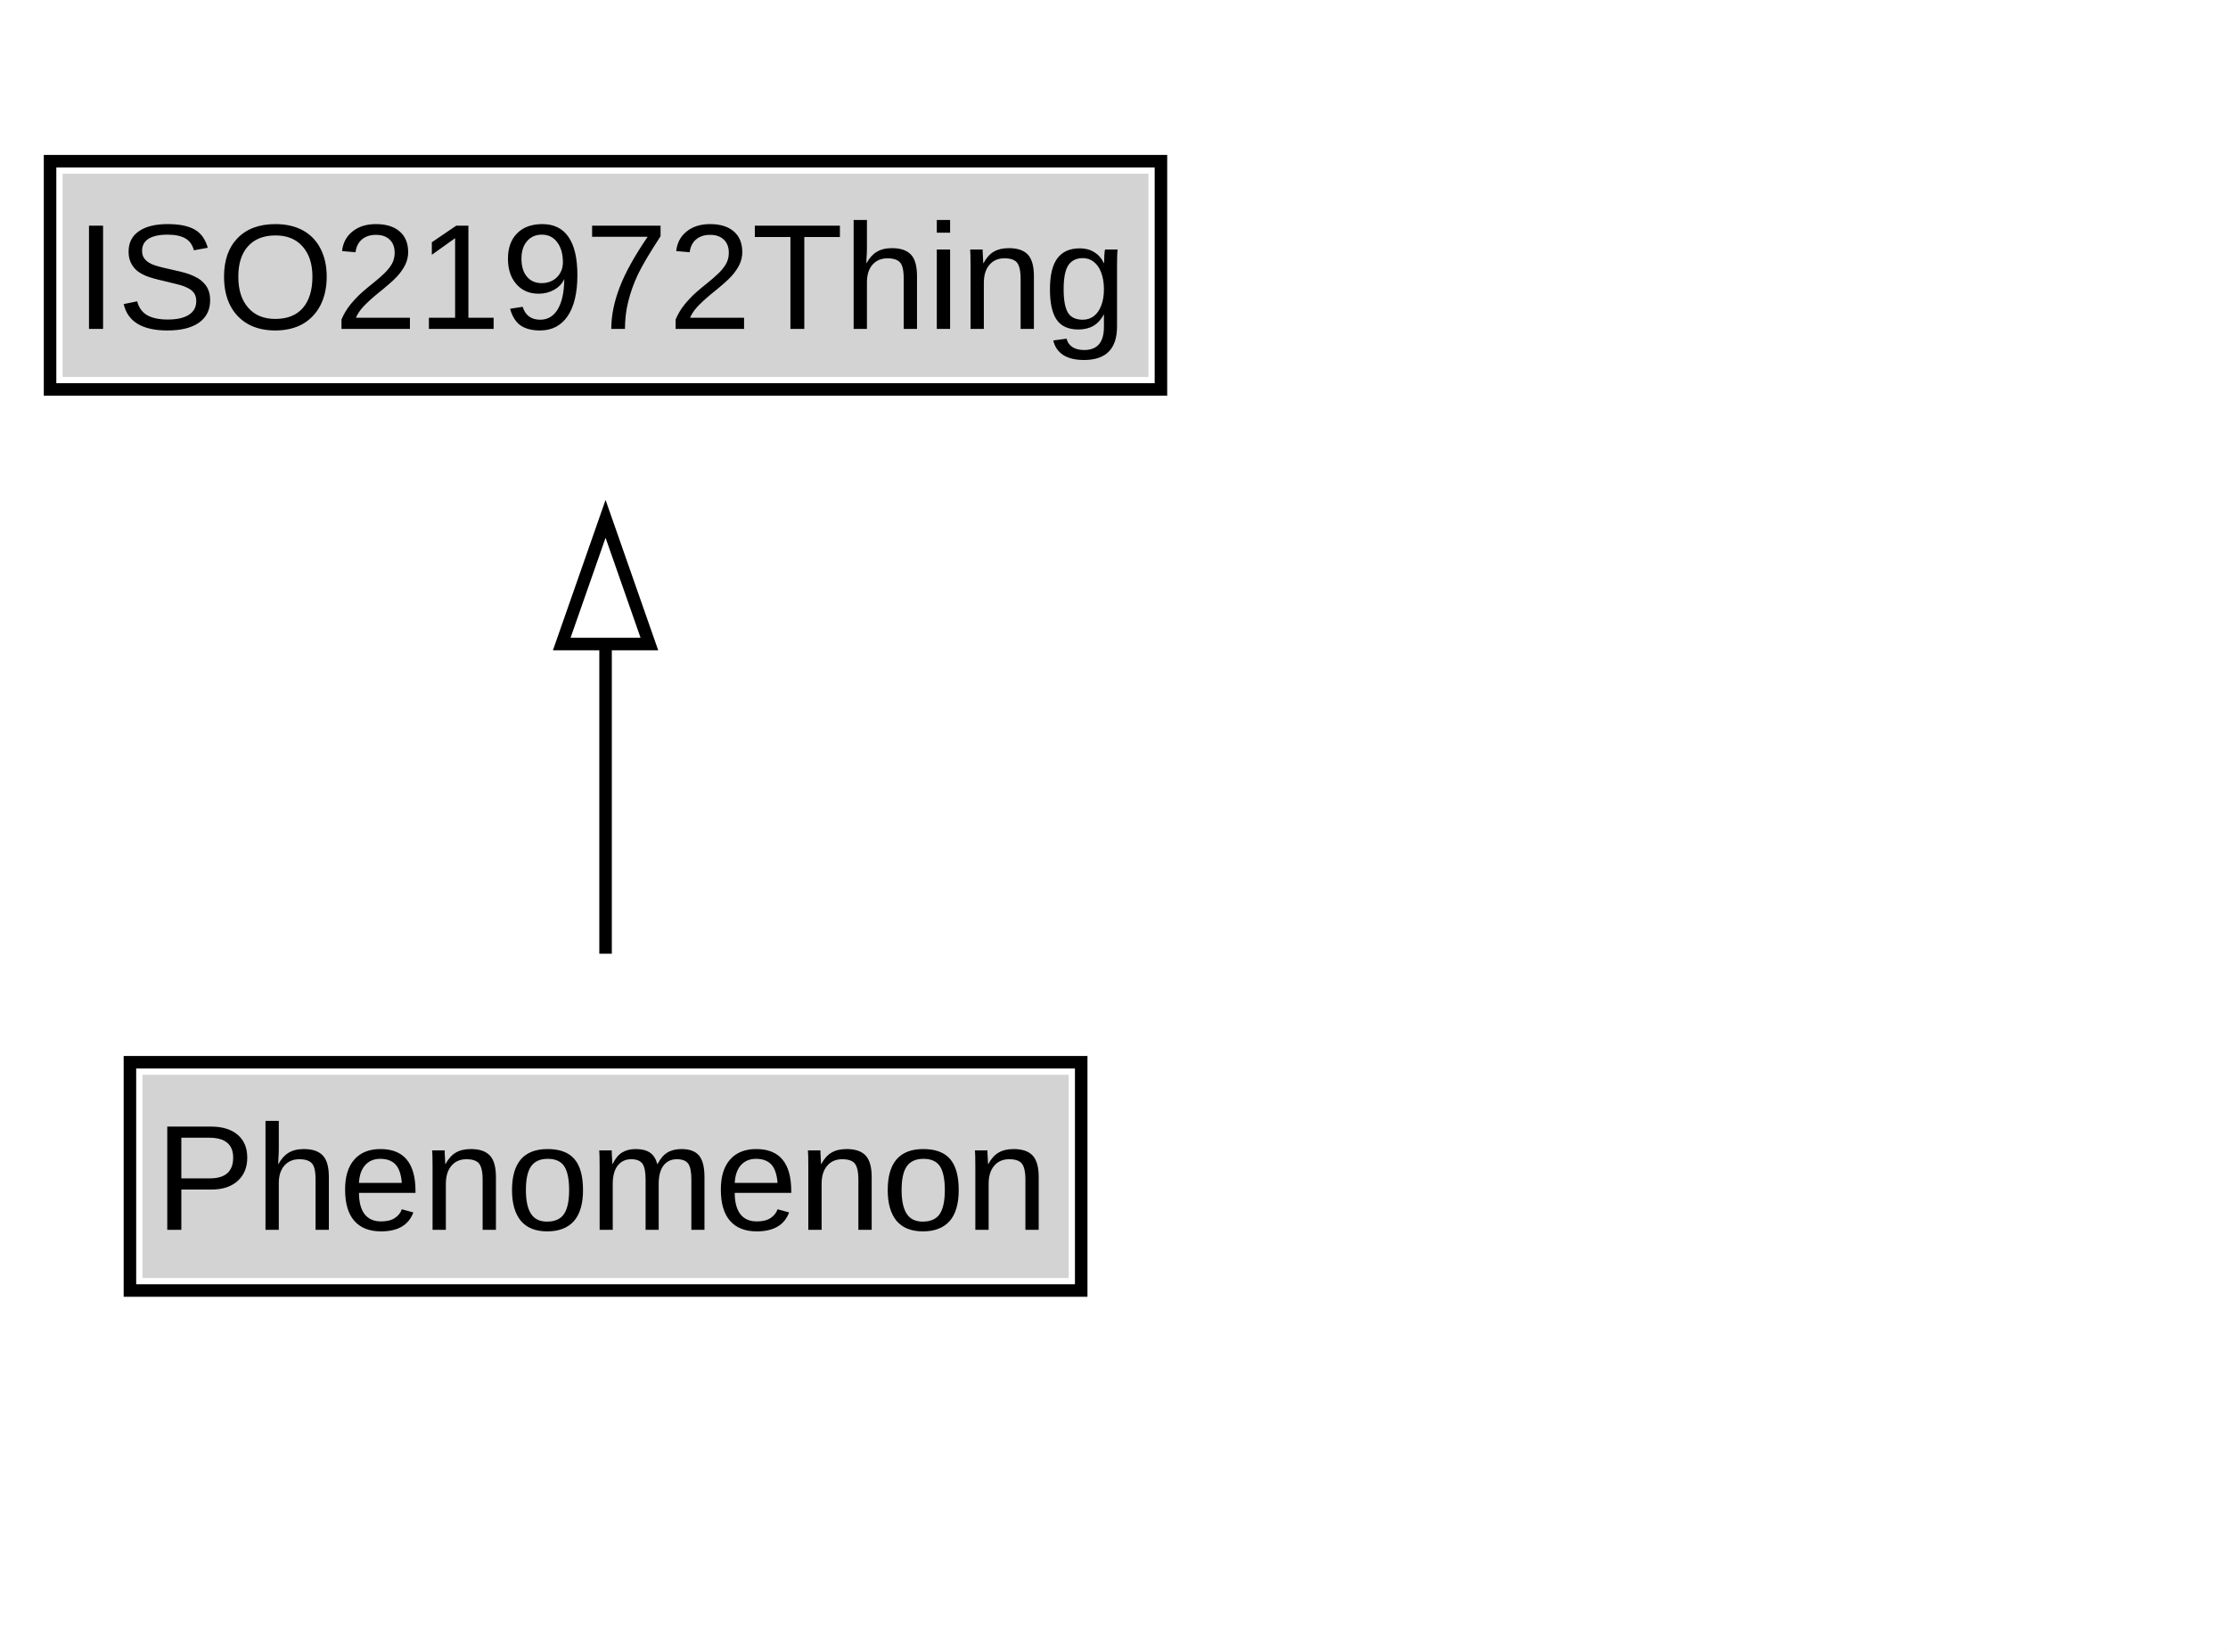
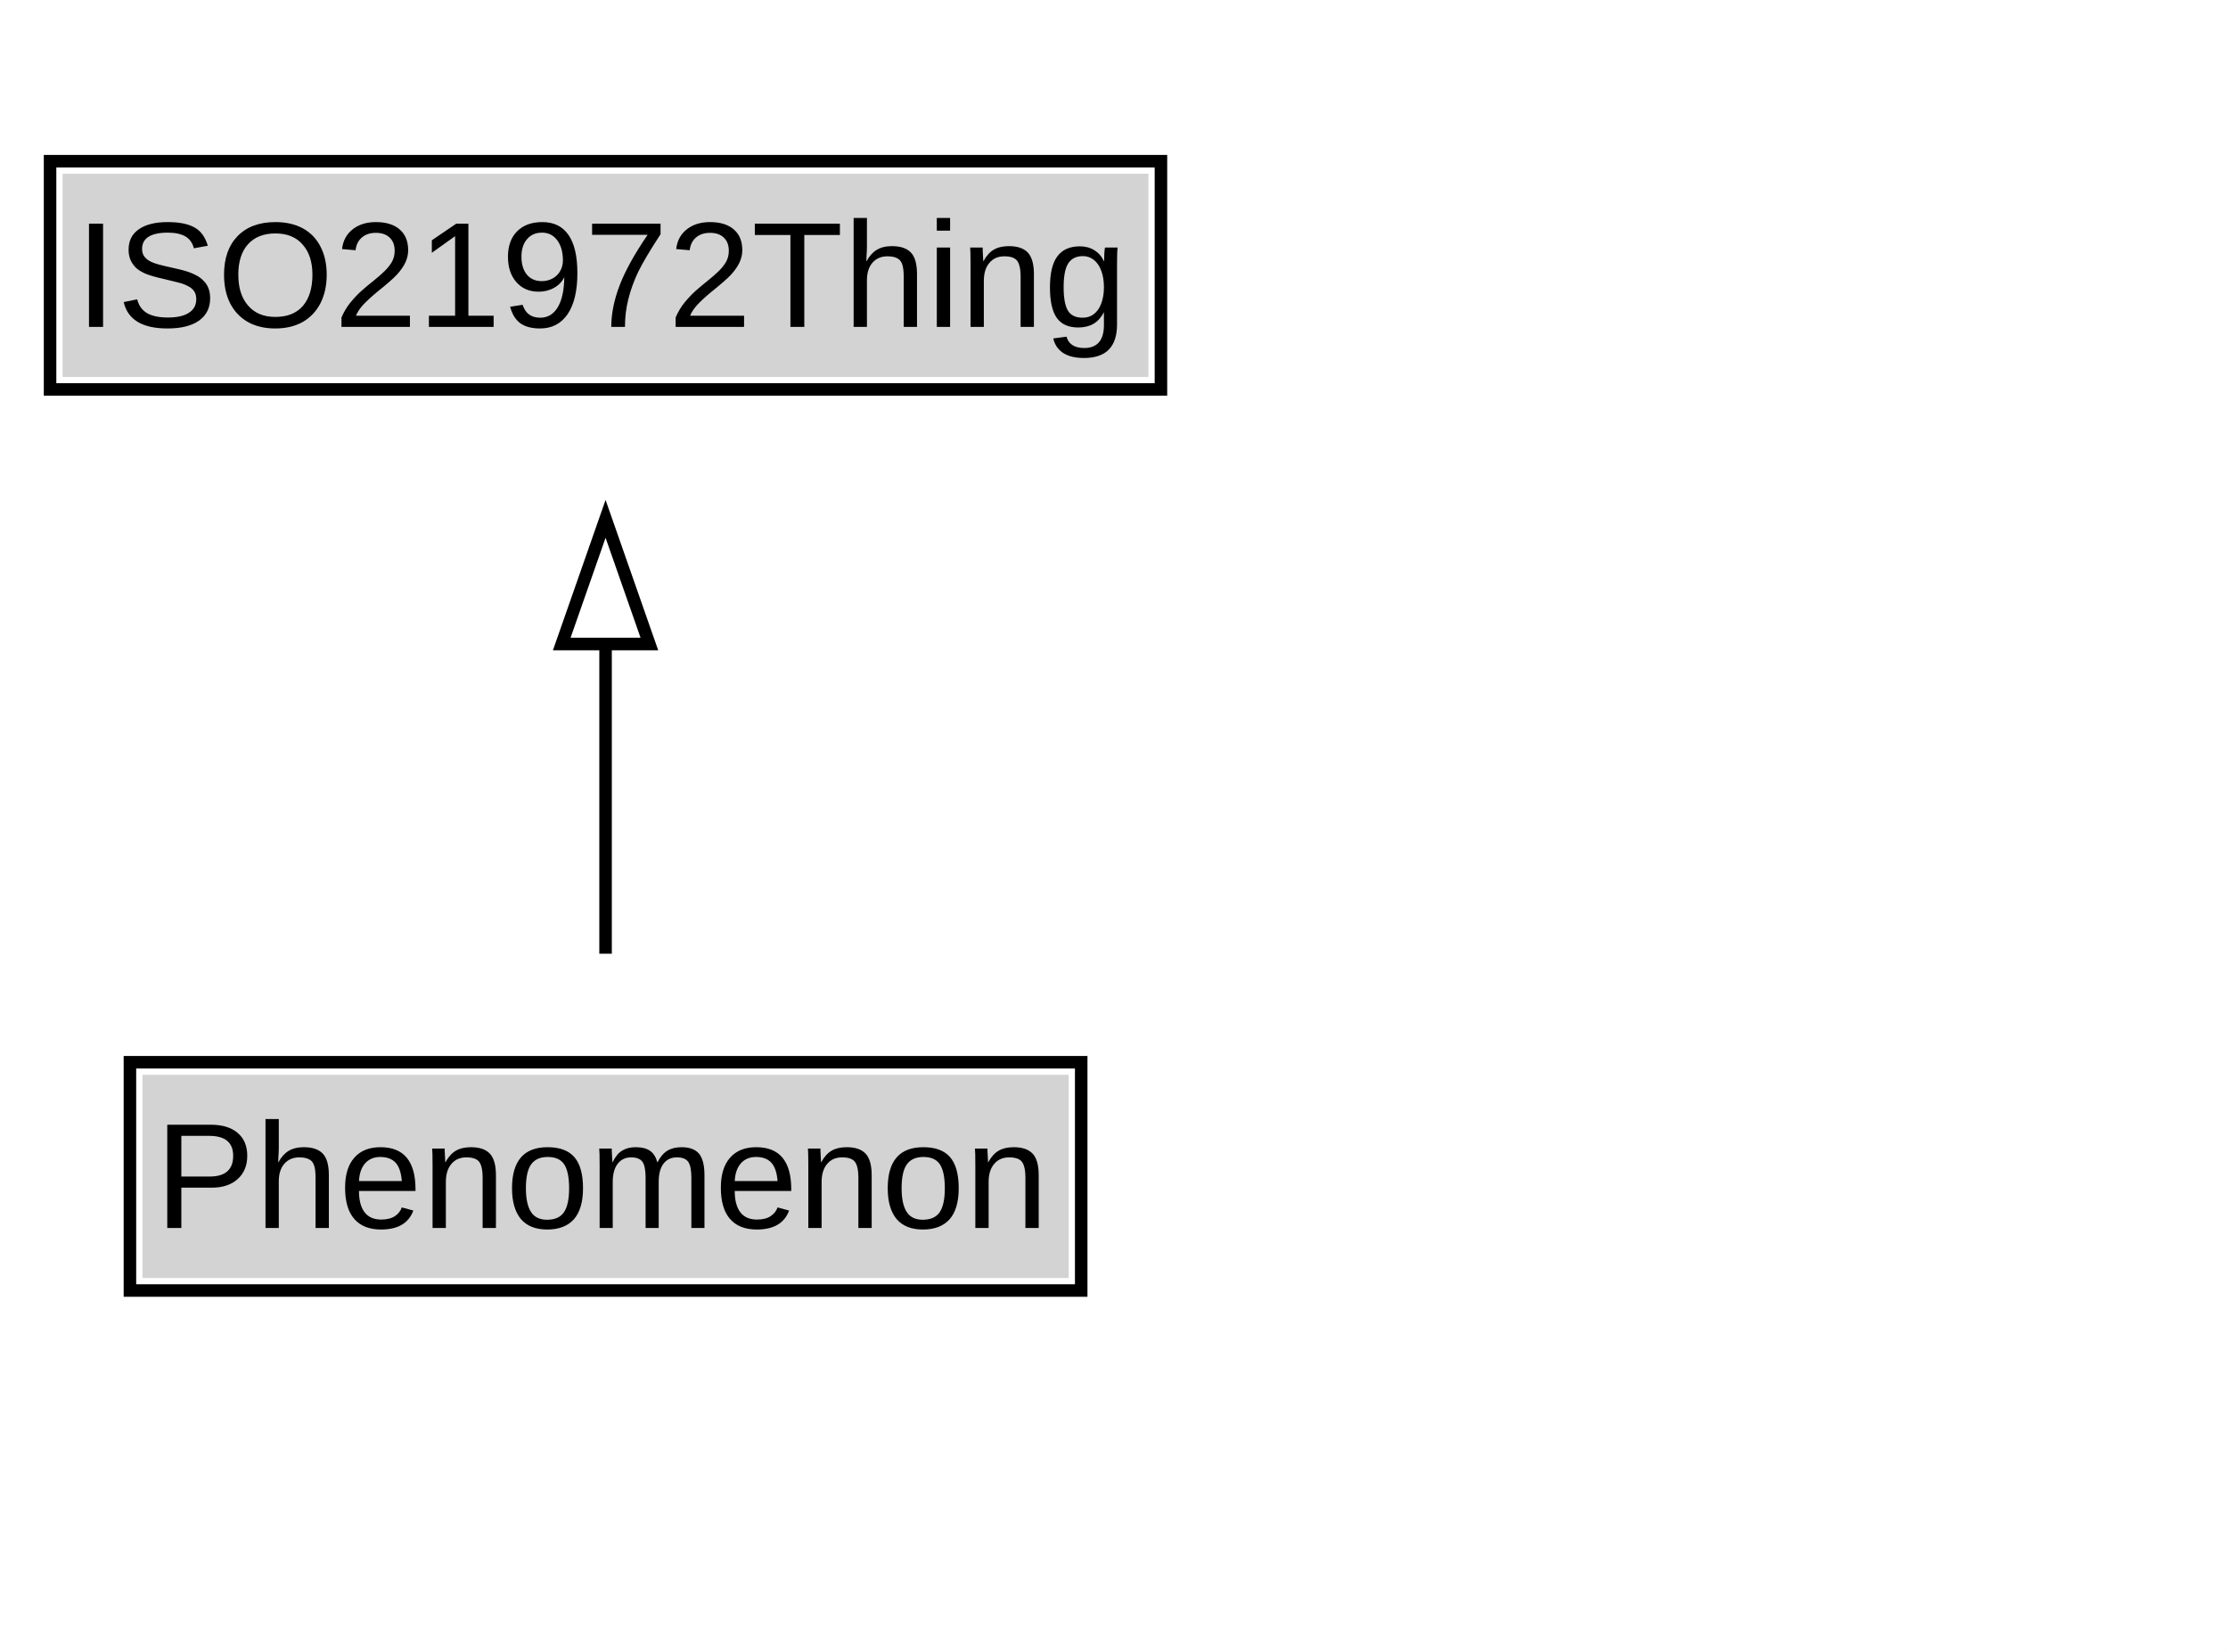
<svg xmlns="http://www.w3.org/2000/svg" xmlns:xlink="http://www.w3.org/1999/xlink" width="178pt" height="132pt" viewBox="0.00 0.00 178.00 132.00">
  <g id="graph0" class="graph" transform="scale(1 1) rotate(0) translate(4 128)">
    <polygon fill="white" stroke="none" points="-4,4 -4,-128 174.38,-128 174.38,4 -4,4" />
-     <g id="clust2" class="cluster">
+     <g id="clust3" class="cluster">
</g>
    <g id="node1" class="node">
      <g id="a_node1">
-         <a xlink:href="../Phenomenon.md" xlink:title="&lt;TABLE&gt;">
-           <polygon fill="lightgray" stroke="none" points="7.38,-25.88 7.38,-42.12 81.38,-42.12 81.38,-25.88 7.38,-25.88" />
-           <text xml:space="preserve" text-anchor="start" x="8.38" y="-29.73" font-family="Arial" font-size="12.00">Phenomenon</text>
-           <polygon fill="none" stroke="black" points="6.38,-24.88 6.38,-43.12 82.38,-43.12 82.38,-24.88 6.38,-24.88" />
+         <a xlink:href="../ISO21972Thing" xlink:title="&lt;TABLE&gt;">
+           <polygon fill="lightgray" stroke="none" points="1,-97.88 1,-114.12 87.75,-114.12 87.75,-97.88 1,-97.88" />
+           <text xml:space="preserve" text-anchor="start" x="2" y="-101.88" font-family="Arial" font-size="12.00">ISO21972Thing</text>
+           <polygon fill="none" stroke="black" points="0,-96.88 0,-115.12 88.75,-115.12 88.75,-96.88 0,-96.88" />
        </a>
      </g>
    </g>
-     <g id="node3" class="node">
-       <g id="a_node3">
-         <a xlink:href="../ISO21972Thing.md" xlink:title="&lt;TABLE&gt;">
-           <polygon fill="lightgray" stroke="none" points="1,-97.88 1,-114.12 87.75,-114.12 87.75,-97.88 1,-97.88" />
-           <text xml:space="preserve" text-anchor="start" x="2" y="-101.72" font-family="Arial" font-size="12.00">ISO21972Thing</text>
-           <polygon fill="none" stroke="black" points="0,-96.88 0,-115.12 88.75,-115.12 88.75,-96.88 0,-96.88" />
+     <g id="node2" class="node">
+       <g id="a_node2">
+         <a xlink:href="../Phenomenon" xlink:title="&lt;TABLE&gt;">
+           <polygon fill="lightgray" stroke="none" points="7.38,-25.88 7.38,-42.12 81.38,-42.12 81.38,-25.88 7.38,-25.88" />
+           <text xml:space="preserve" text-anchor="start" x="8.38" y="-29.88" font-family="Arial" font-size="12.00">Phenomenon</text>
+           <polygon fill="none" stroke="black" points="6.38,-24.88 6.38,-43.12 82.38,-43.12 82.38,-24.88 6.38,-24.88" />
        </a>
      </g>
    </g>
    <g id="edge1" class="edge">
      <path fill="none" stroke="black" d="M44.38,-51.79C44.38,-59.25 44.38,-68.24 44.38,-76.69" />
      <polygon fill="none" stroke="black" points="40.88,-76.54 44.38,-86.54 47.88,-76.54 40.88,-76.54" />
    </g>
  </g>
</svg>
